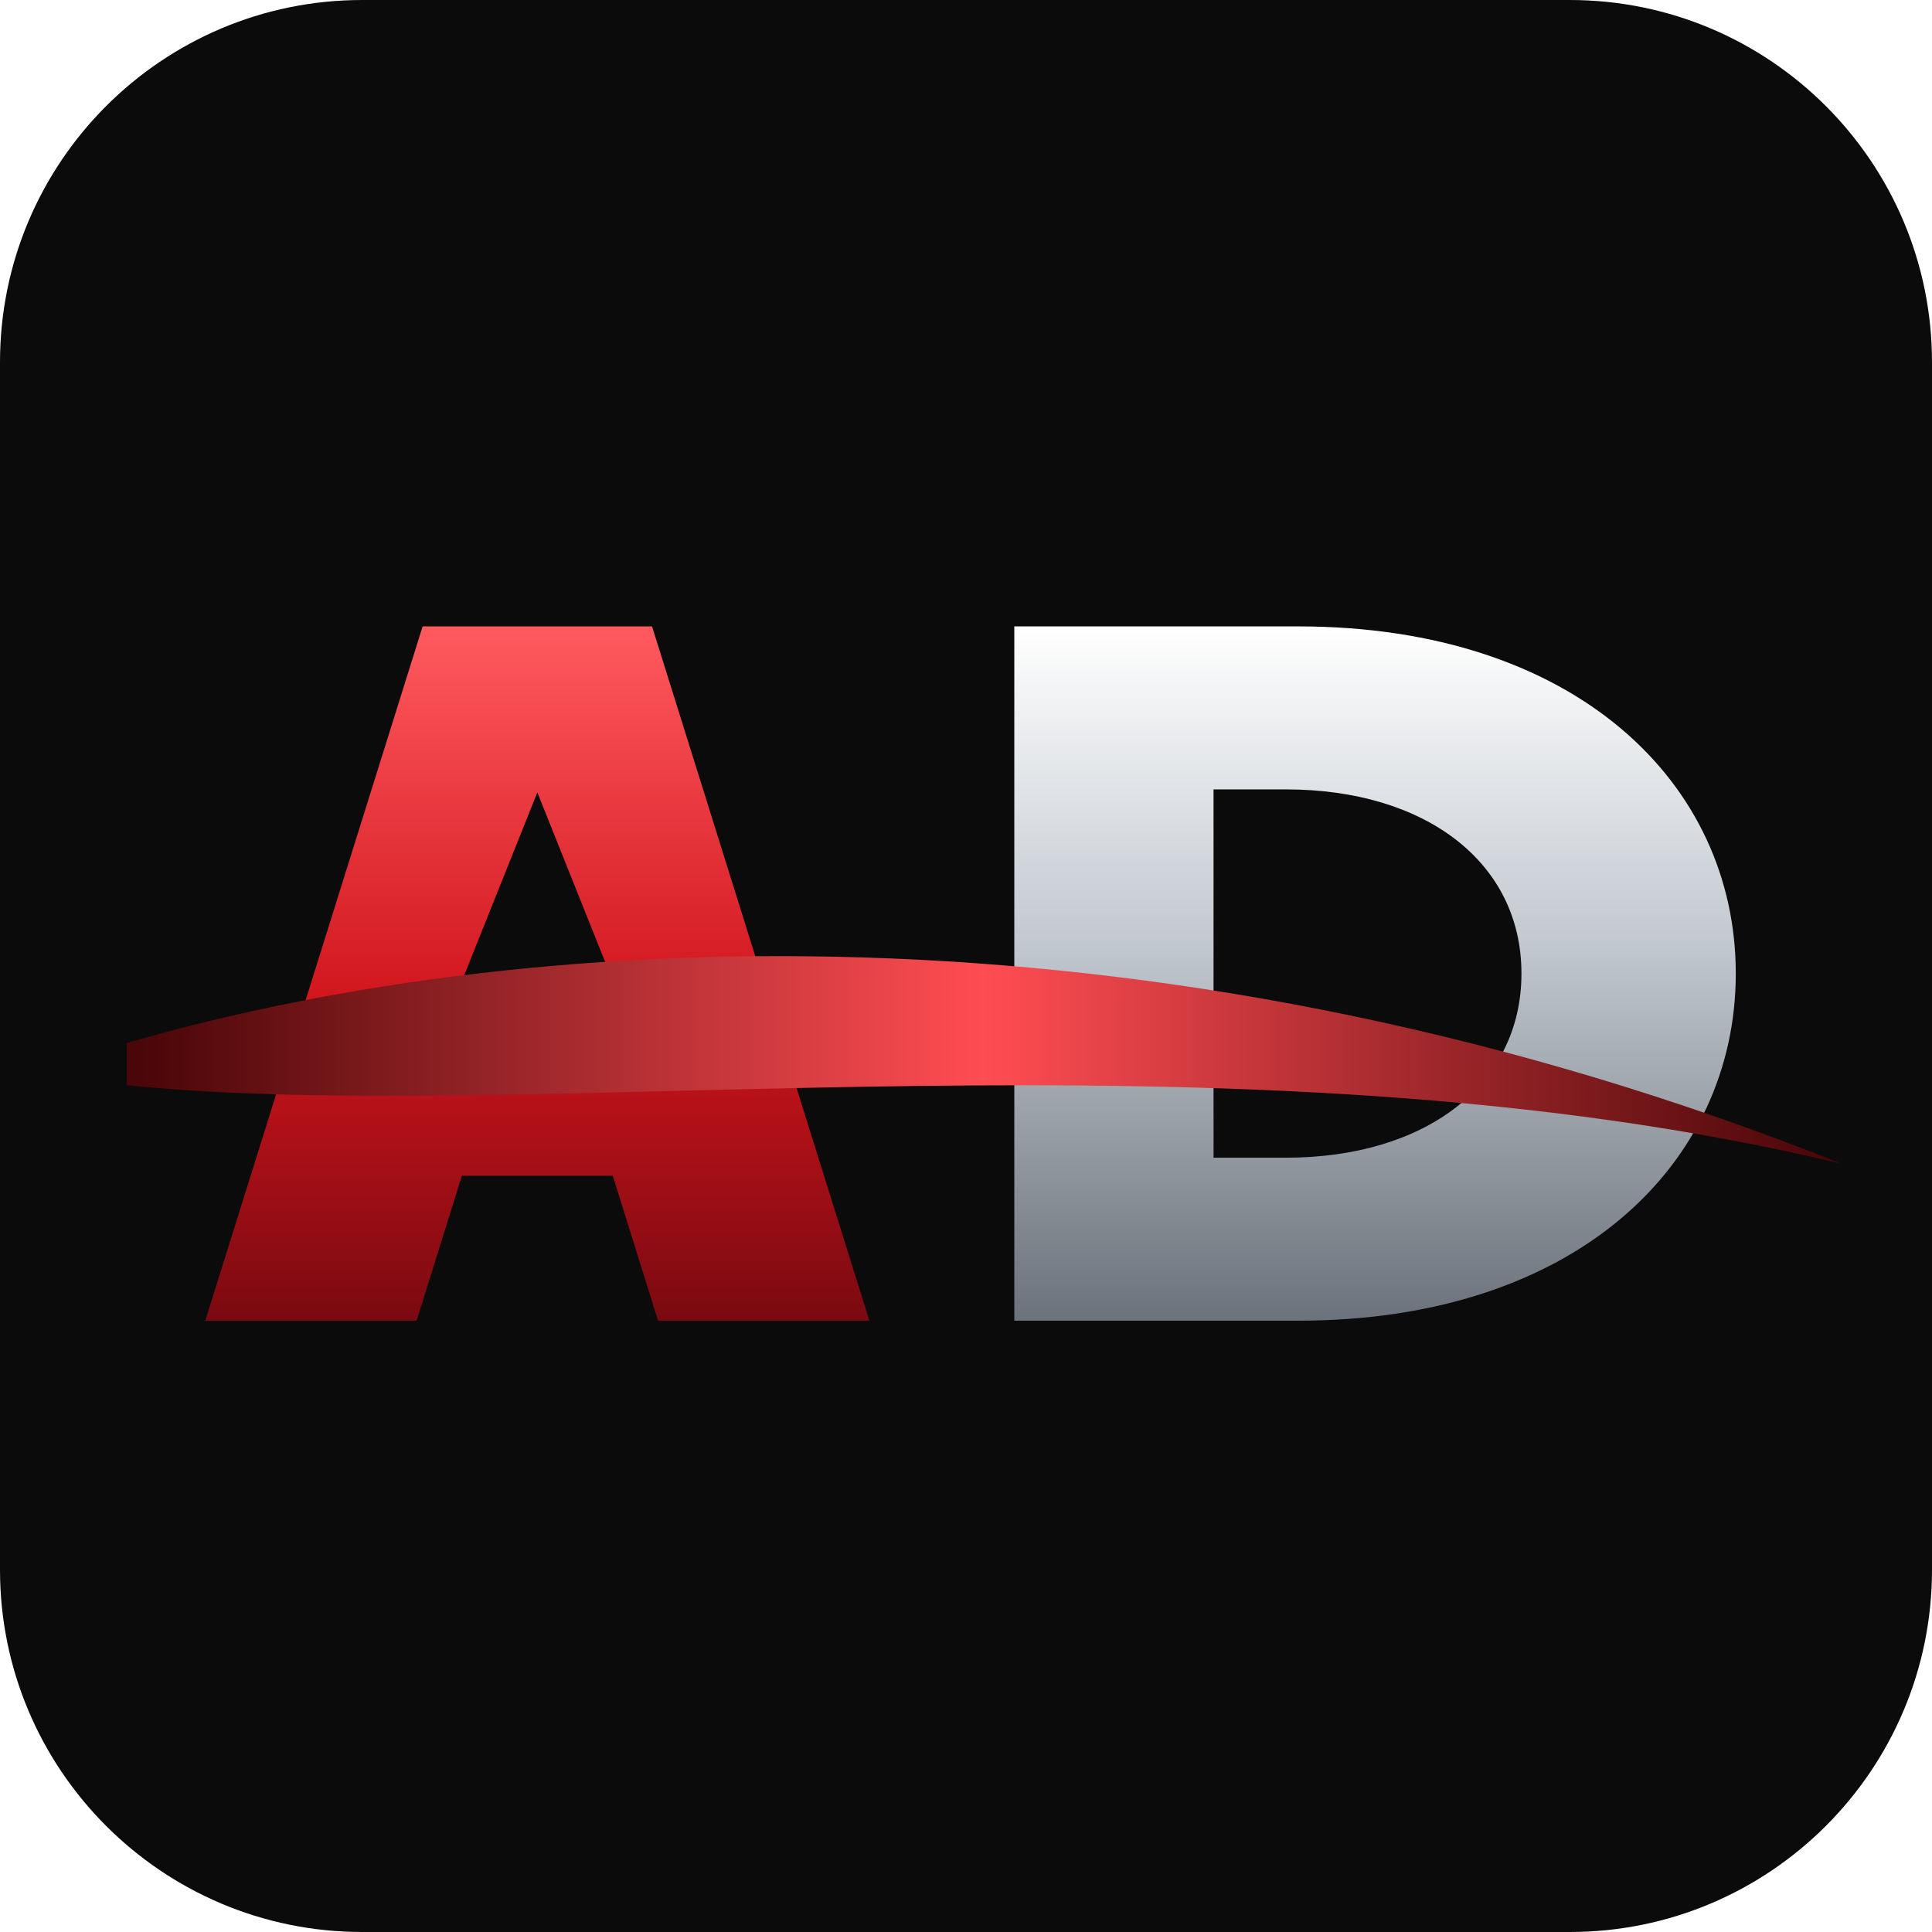
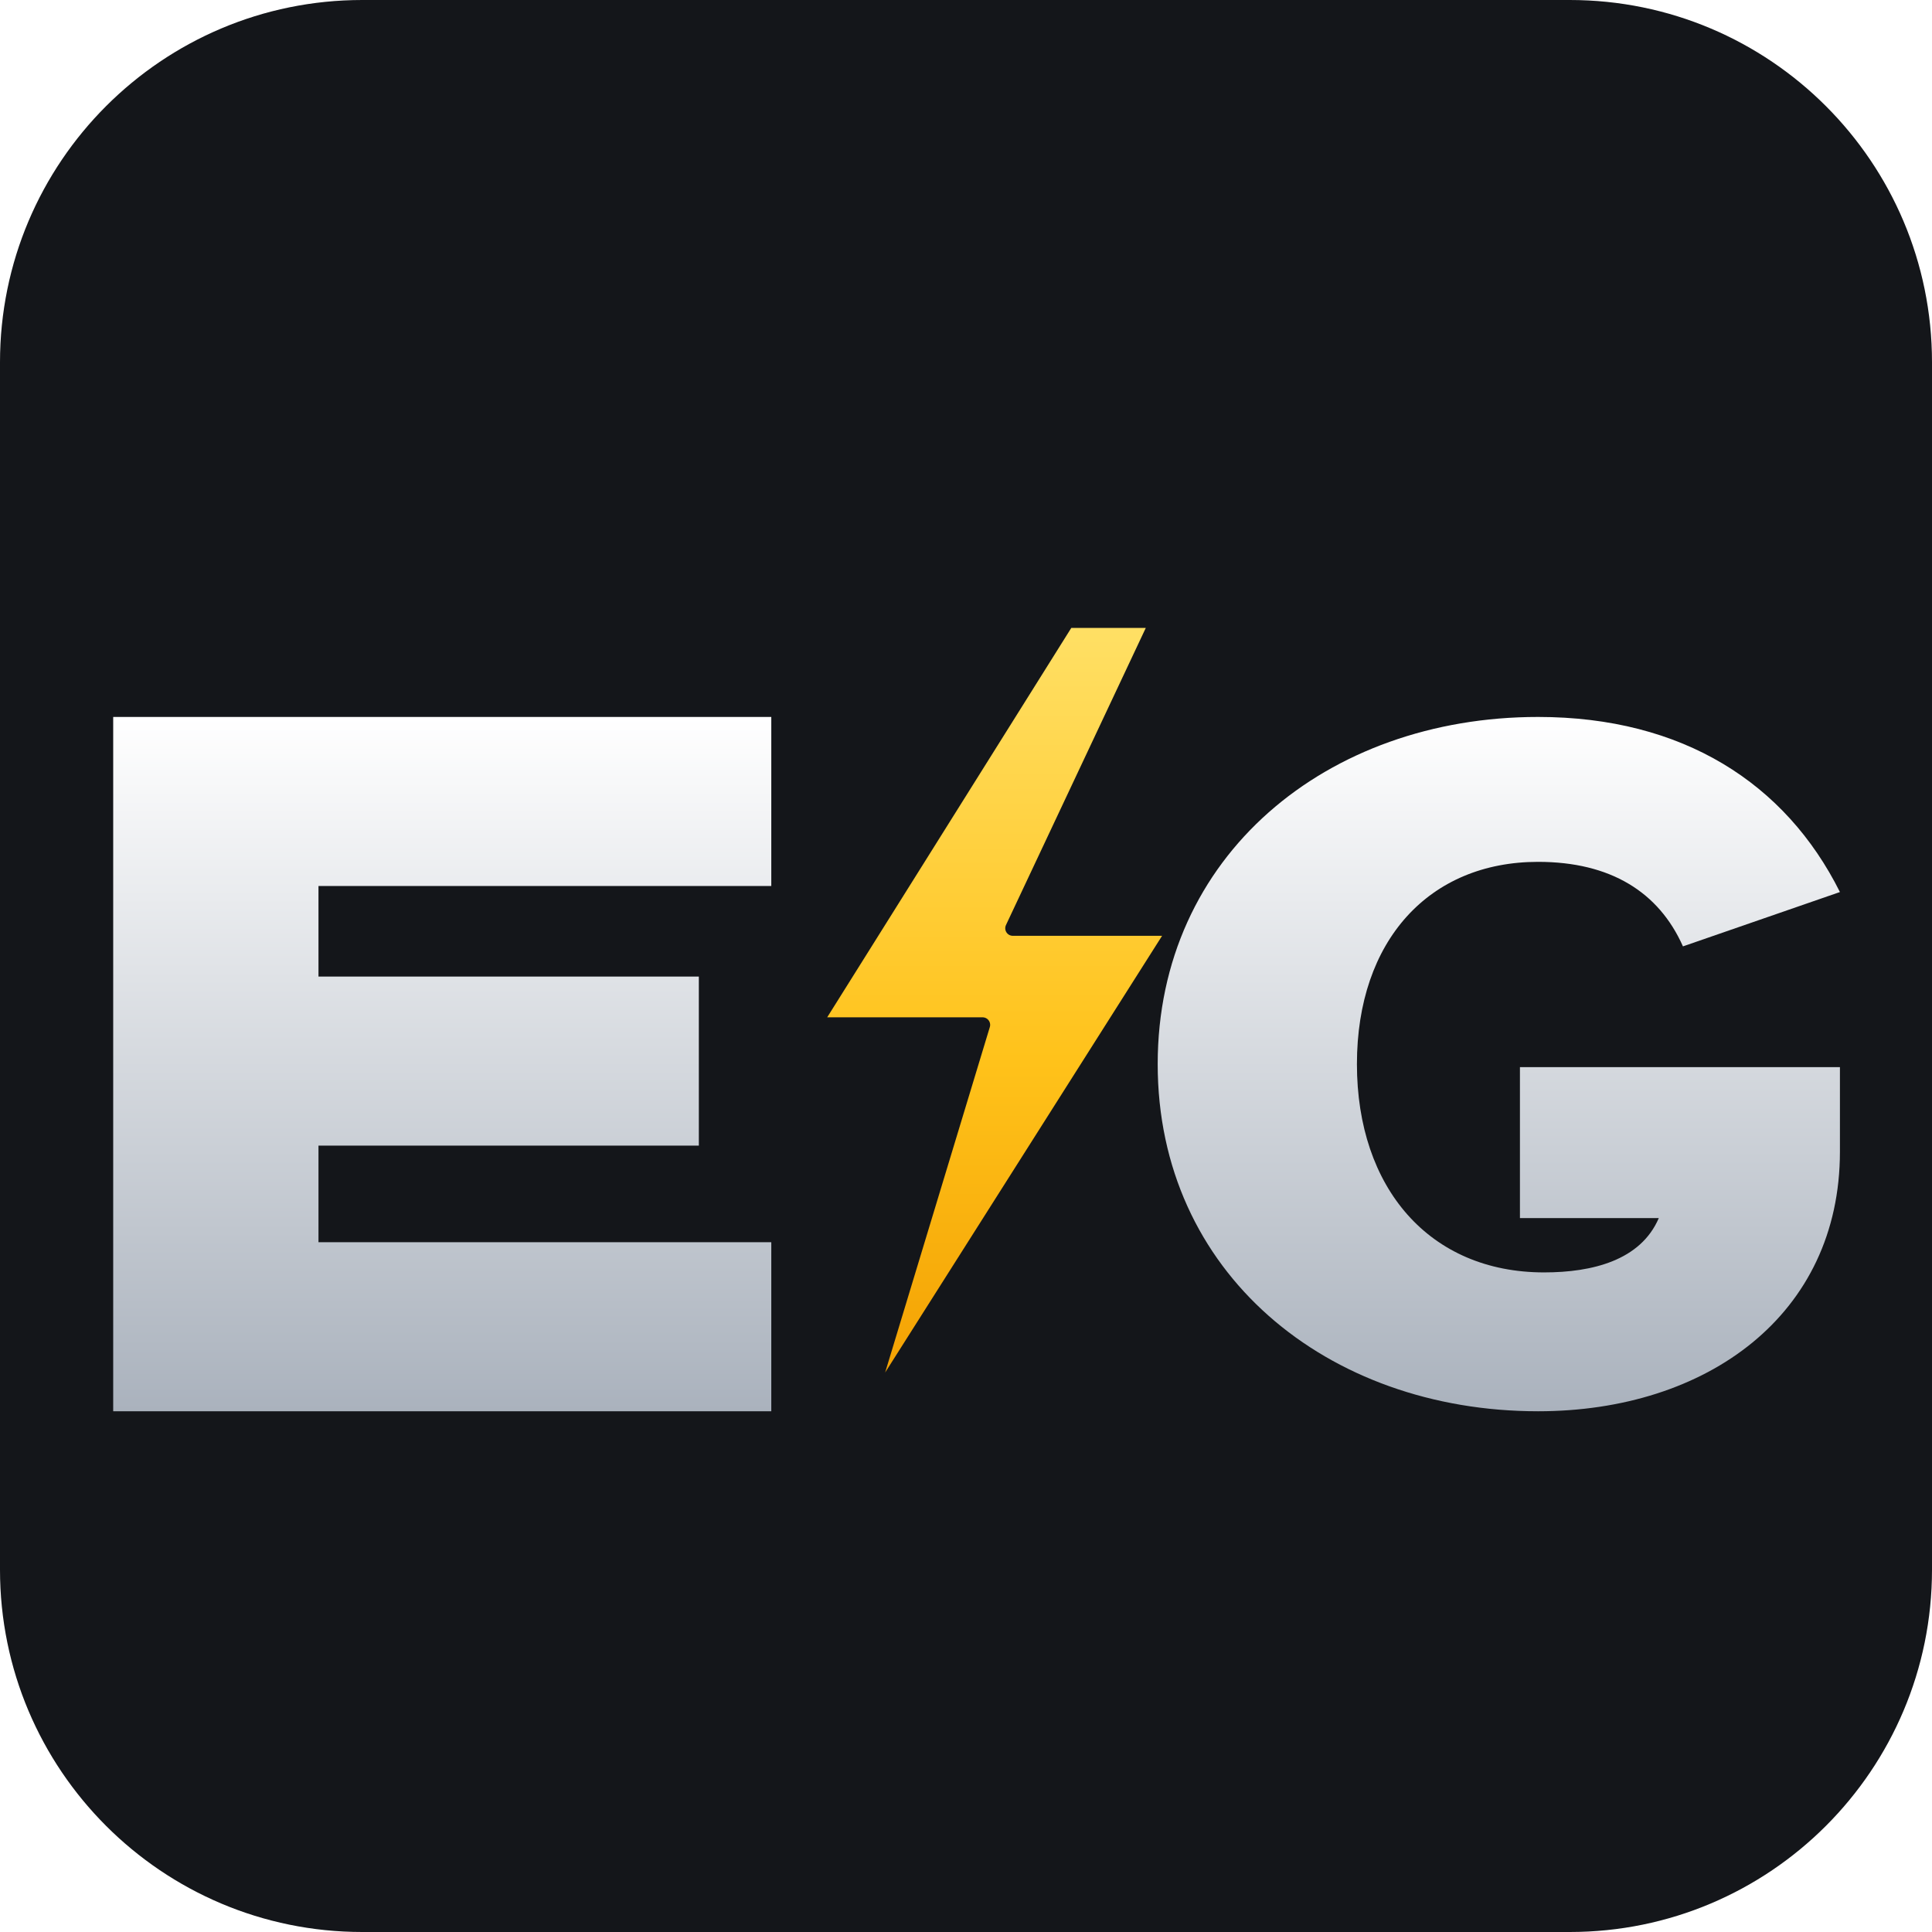
<svg xmlns="http://www.w3.org/2000/svg" viewBox="0 0 512 512">
-   <rect width="512" height="512" rx="96" fill="#0b0b0c" />
-   <g transform="translate(24 142) scale(.8)">
-     <svg viewBox="0 40 600 290" width="600" height="290">
+   <rect width="512" height="512" rx="96" fill="#14161a" />
+   <g transform="translate(14 150) scale(.8)">
+     <svg viewBox="0 20 620 300" width="620" height="300">
      <defs>
-         <linearGradient id="r" x1="0" y1="0" x2="0" y2="1">
-           <stop offset="0" stop-color="#ff5a5f" />
-           <stop offset=".55" stop-color="#d0141c" />
-           <stop offset="1" stop-color="#7a0a10" />
+         <linearGradient id="l" x1="0" y1="0" x2="0" y2="1">
+           <stop offset="0" stop-color="#ffffff" />
+           <stop offset="1" stop-color="#aab2bd" />
        </linearGradient>
-         <linearGradient id="s" x1="0" y1="0" x2="0" y2="1">
-           <stop offset="0" stop-color="#ffffff" />
-           <stop offset=".45" stop-color="#c3c9d0" />
-           <stop offset="1" stop-color="#6b727b" />
-         </linearGradient>
-         <linearGradient id="w" x1="0" y1="0" x2="1" y2="0">
-           <stop offset="0" stop-color="#4a0608" />
-           <stop offset=".5" stop-color="#ff4d52" />
-           <stop offset="1" stop-color="#4a0608" />
+         <linearGradient id="b" x1="0" y1="0" x2="0" y2="1">
+           <stop offset="0" stop-color="#ffe066" />
+           <stop offset=".55" stop-color="#ffc21a" />
+           <stop offset="1" stop-color="#f29d00" />
        </linearGradient>
      </defs>
-       <path fill-rule="evenodd" transform="translate(-262 0)" d="M300 300L372 70H448L520 300H450L435 252H385L370 300ZM410 125L440 200H380Z" fill="url(#r)" />
-       <path fill-rule="evenodd" d="M306 70H400C492 70 545 122 545 185C545 248 492 300 400 300H306ZM372 124V246H396C442 246 474 222 474 185C474 148 442 124 396 124Z" fill="url(#s)" />
-       <path d="M12 208C150 168 360 160 580 248C380 200 150 236 12 222Z" fill="url(#w)" />
+       <path d="M20 70H238V126H88V156H214V212H88V244H238V300H20Z" fill="url(#l)" />
+       <path d="M592 128C574 92 540 70 492 70C422 70 366 116 366 185C366 254 422 300 492 300C548 300 592 268 592 214V186H486V236H532C526 250 510 254 494 254C456 254 432 226 432 185C432 144 456 118 492 118C516 118 532 128 540 146Z" fill="url(#l)" />
+       <path d="M336 38L252 172H308L268 304L372 140H318L366 38Z" fill="url(#b)" stroke="#14161a" stroke-width="5" stroke-linejoin="round" />
    </svg>
  </g>
</svg>
